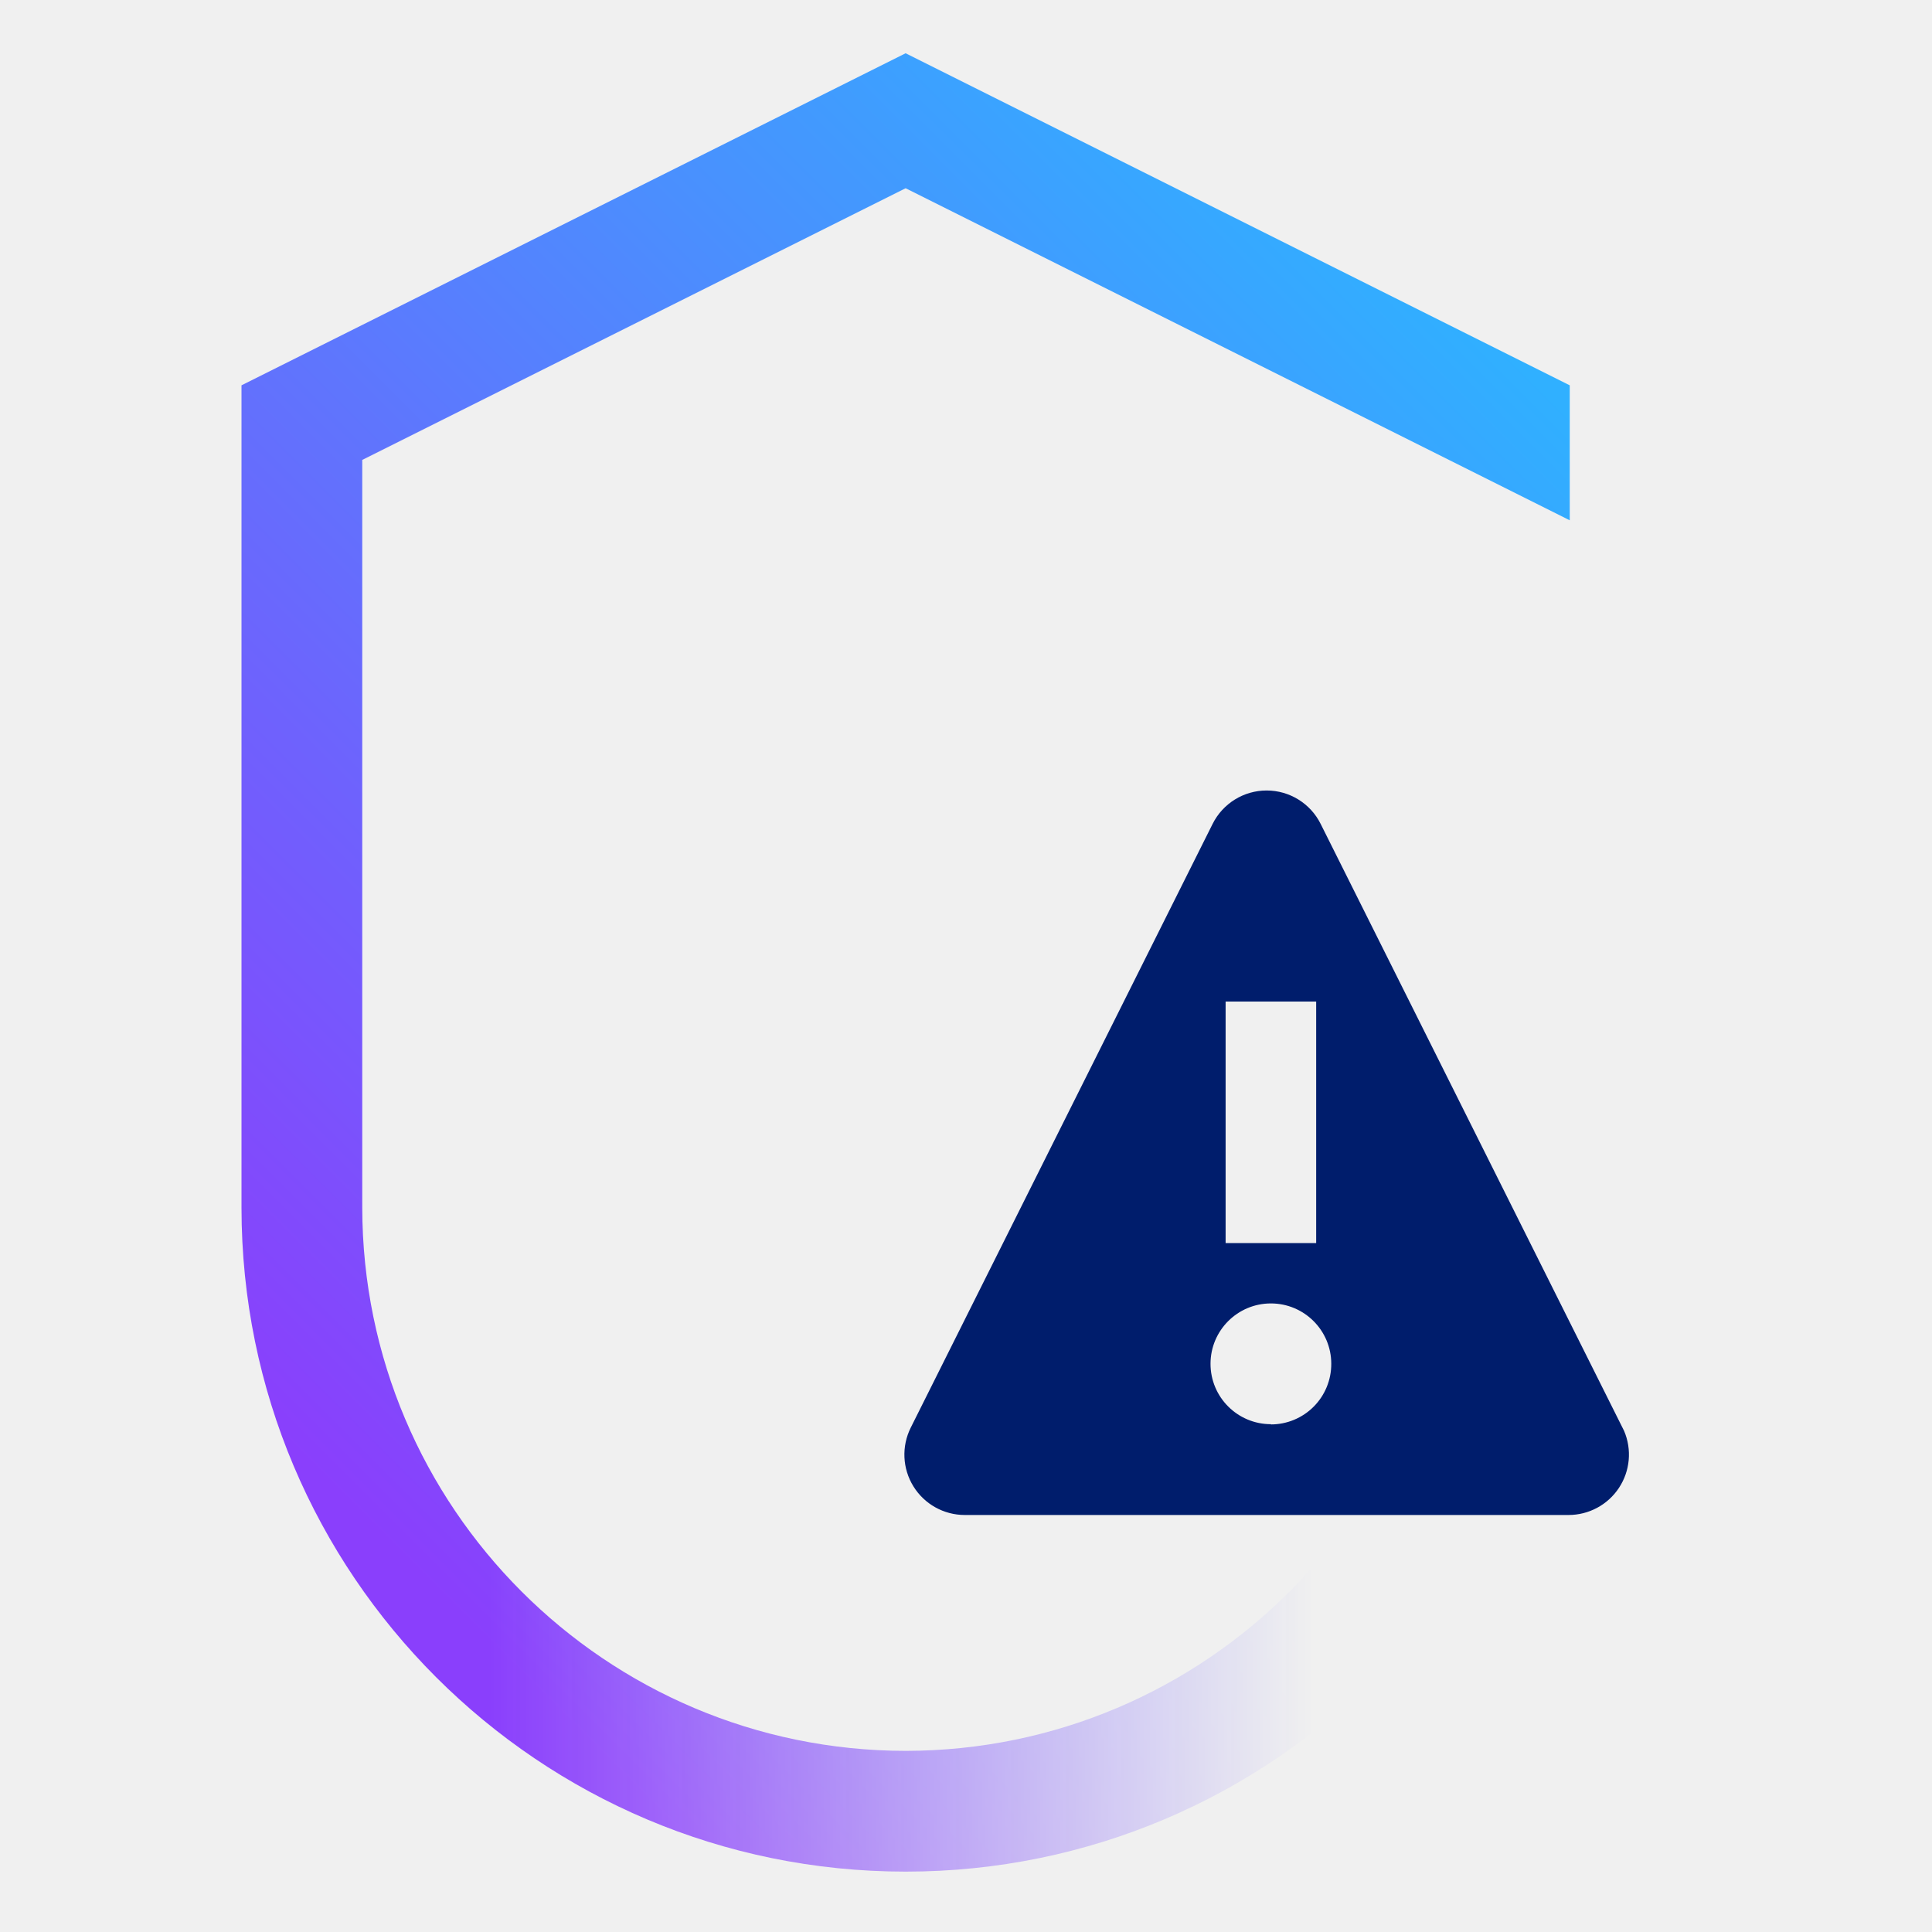
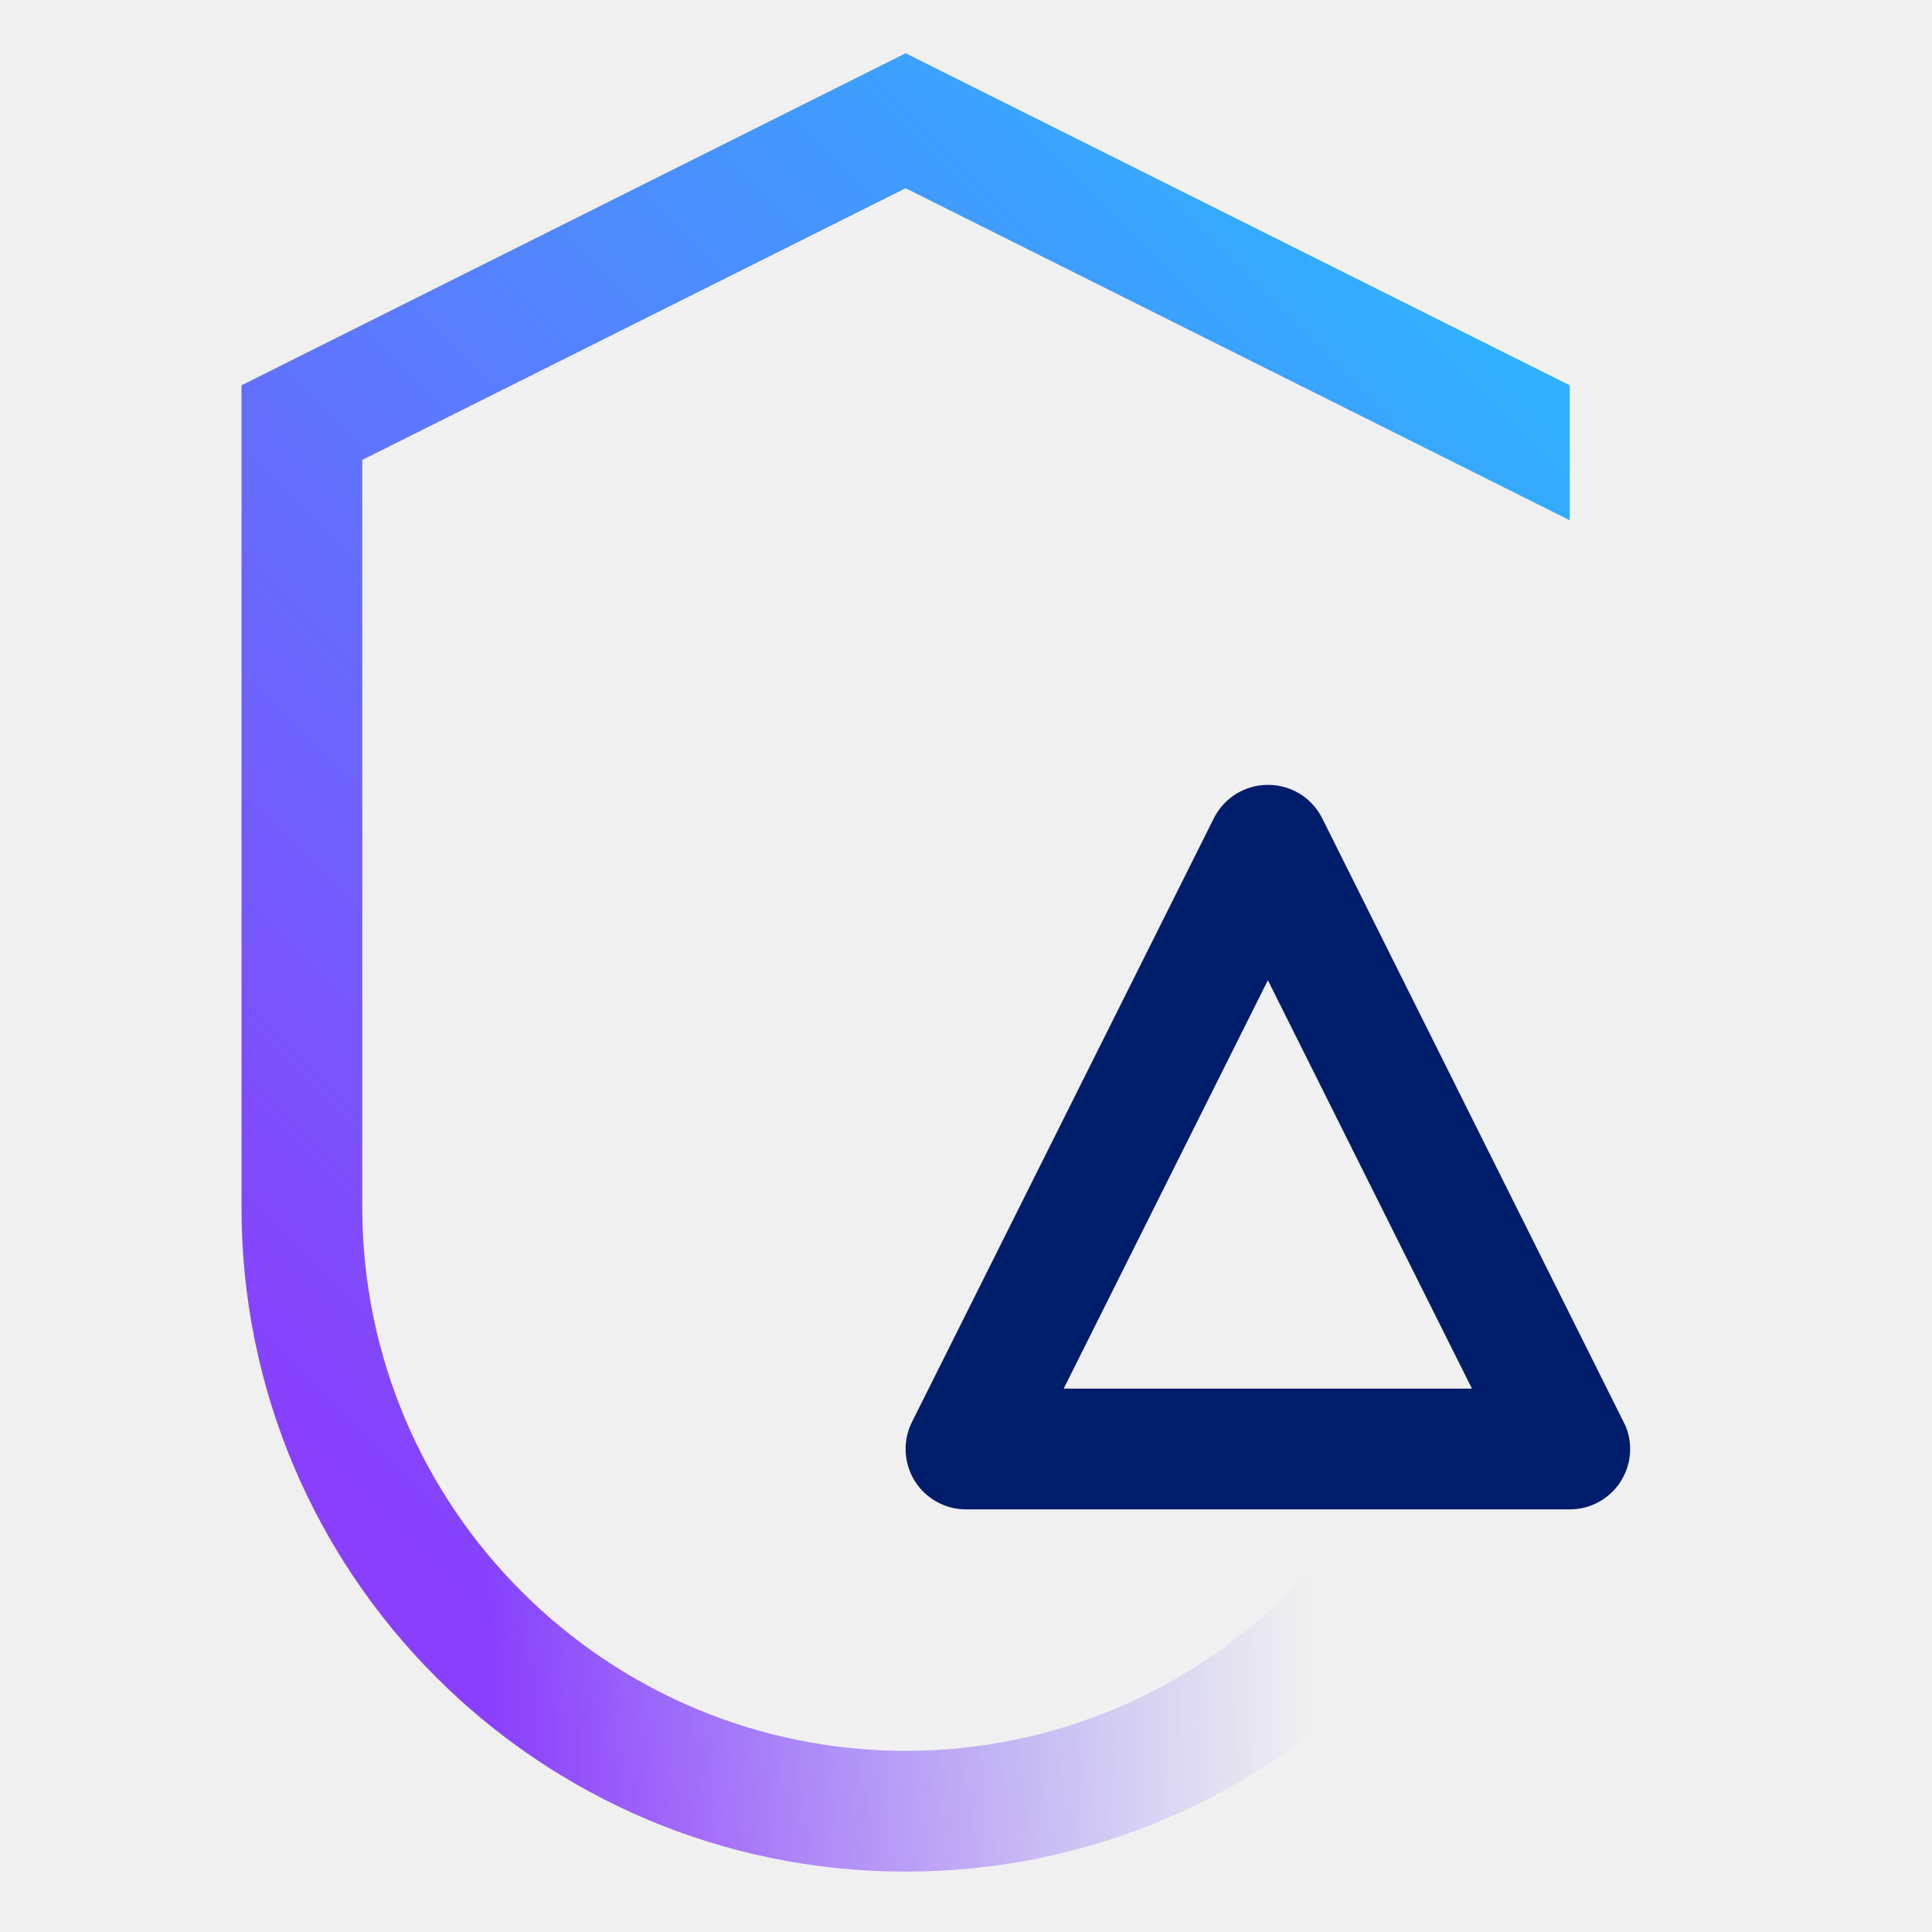
- <svg xmlns="http://www.w3.org/2000/svg" viewBox="0 0 32 32">
+ <svg xmlns="http://www.w3.org/2000/svg" id="Security-017" viewBox="0 0 32 32">
  <defs>
-     <linearGradient id="qjdebx7eja" x1="6" y1="25.5" x2="27" y2="25.5" gradientUnits="userSpaceOnUse">
+     <linearGradient id="k2zmb2b2da" x1="6" y1="25.5" x2="27" y2="25.5" gradientUnits="userSpaceOnUse">
      <stop offset=".1" stop-opacity="0" />
      <stop offset=".75" />
    </linearGradient>
-     <linearGradient id="ni19fue4ac" y1="32" x2="32" gradientUnits="userSpaceOnUse">
+     <linearGradient id="sfey56j1oc" y1="32" x2="32" gradientUnits="userSpaceOnUse">
      <stop offset=".2" stop-color="#8a3ffc" />
      <stop offset=".8" stop-color="#30b0ff" />
    </linearGradient>
-     <mask id="t3g1kyesvb" x="0" y="0" width="32" height="32" maskUnits="userSpaceOnUse">
-       <path d="M15 29a9.011 9.011 0 0 1-9-9V7.618l9-4.5 11 5.5V6.382l-11-5.5-11 5.5V20a11 11 0 0 0 22 0h-2a9.011 9.011 0 0 1-9 9z" fill="#fff" />
-       <path fill="url(#qjdebx7eja)" d="M6 19h21v13H6z" />
+     <mask id="phqfw5fpyb" x="0" y="0" width="32" height="32" maskUnits="userSpaceOnUse">
+       <path d="M15 29a9.011 9.011 0 0 1-9-9V7.618l9-4.5 11 5.5V6.382l-11-5.5-11 5.5V20a11 11 0 0 0 22 0h-2a9.011 9.011 0 0 1-9 9z" style="fill:#fff" />
+       <path style="fill:url(#k2zmb2b2da)" d="M6 19h21v13H6z" />
    </mask>
  </defs>
-   <g data-name="Layer 2">
-     <g data-name="Light theme icons">
-       <g mask="url(#t3g1kyesvb)">
-         <path fill="url(#ni19fue4ac)" d="M0 0h32v32H0z" />
-       </g>
-       <path d="m26.9 23.7-5.026-10.054a1 1 0 0 0-1.789 0l-5 10a1 1 0 0 0 .894 1.447h10A1 1 0 0 0 26.9 23.7zm-6.6-7.111h1.5v4h-1.5zm.75 7a1 1 0 1 1 1-1 1 1 0 0 1-1 1.004z" fill="#001d6c" />
-     </g>
+   <g style="mask:url(#phqfw5fpyb)">
+     <path style="fill:url(#sfey56j1oc)" d="M0 0h32v32H0z" />
  </g>
+   <path d="M24.38 23h-6.762L21 16.236zM21 13a1 1 0 0 0-.895.553l-5 10A1 1 0 0 0 16 25h10a1 1 0 0 0 1-1 .987.987 0 0 0-.079-.389L21.9 13.553A1 1 0 0 0 21 13z" style="fill:#001d6c" />
</svg>
